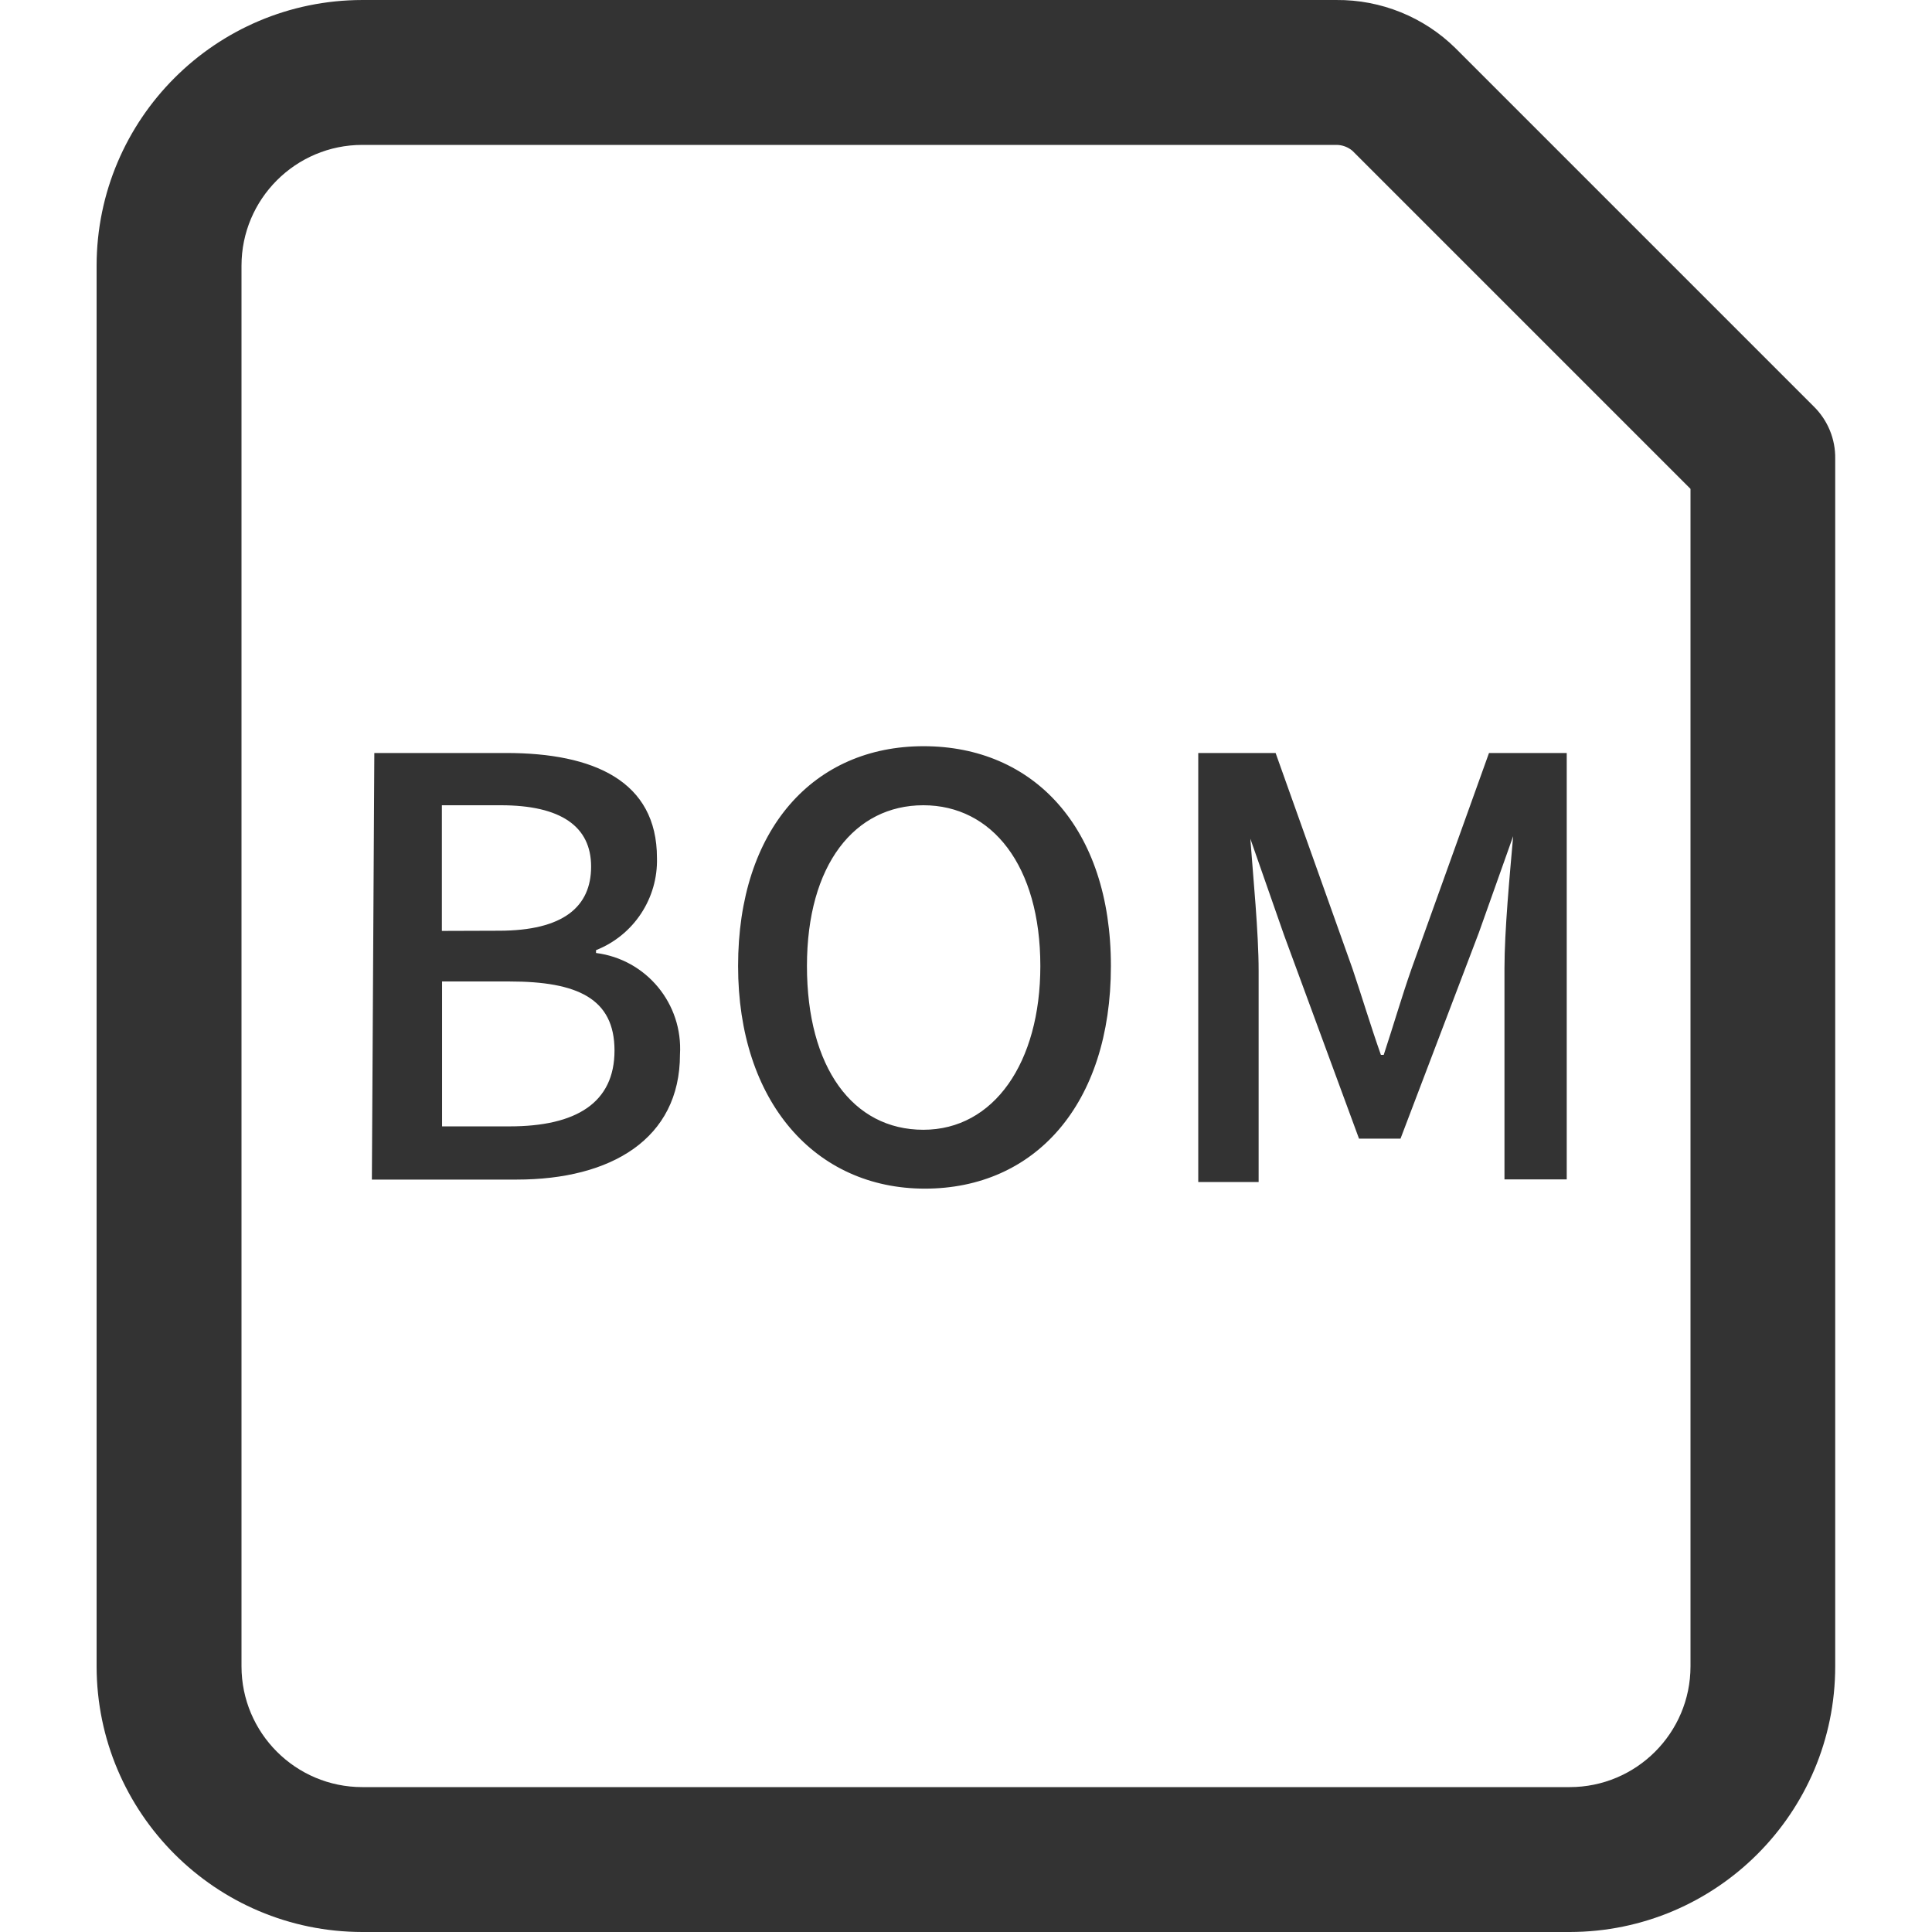
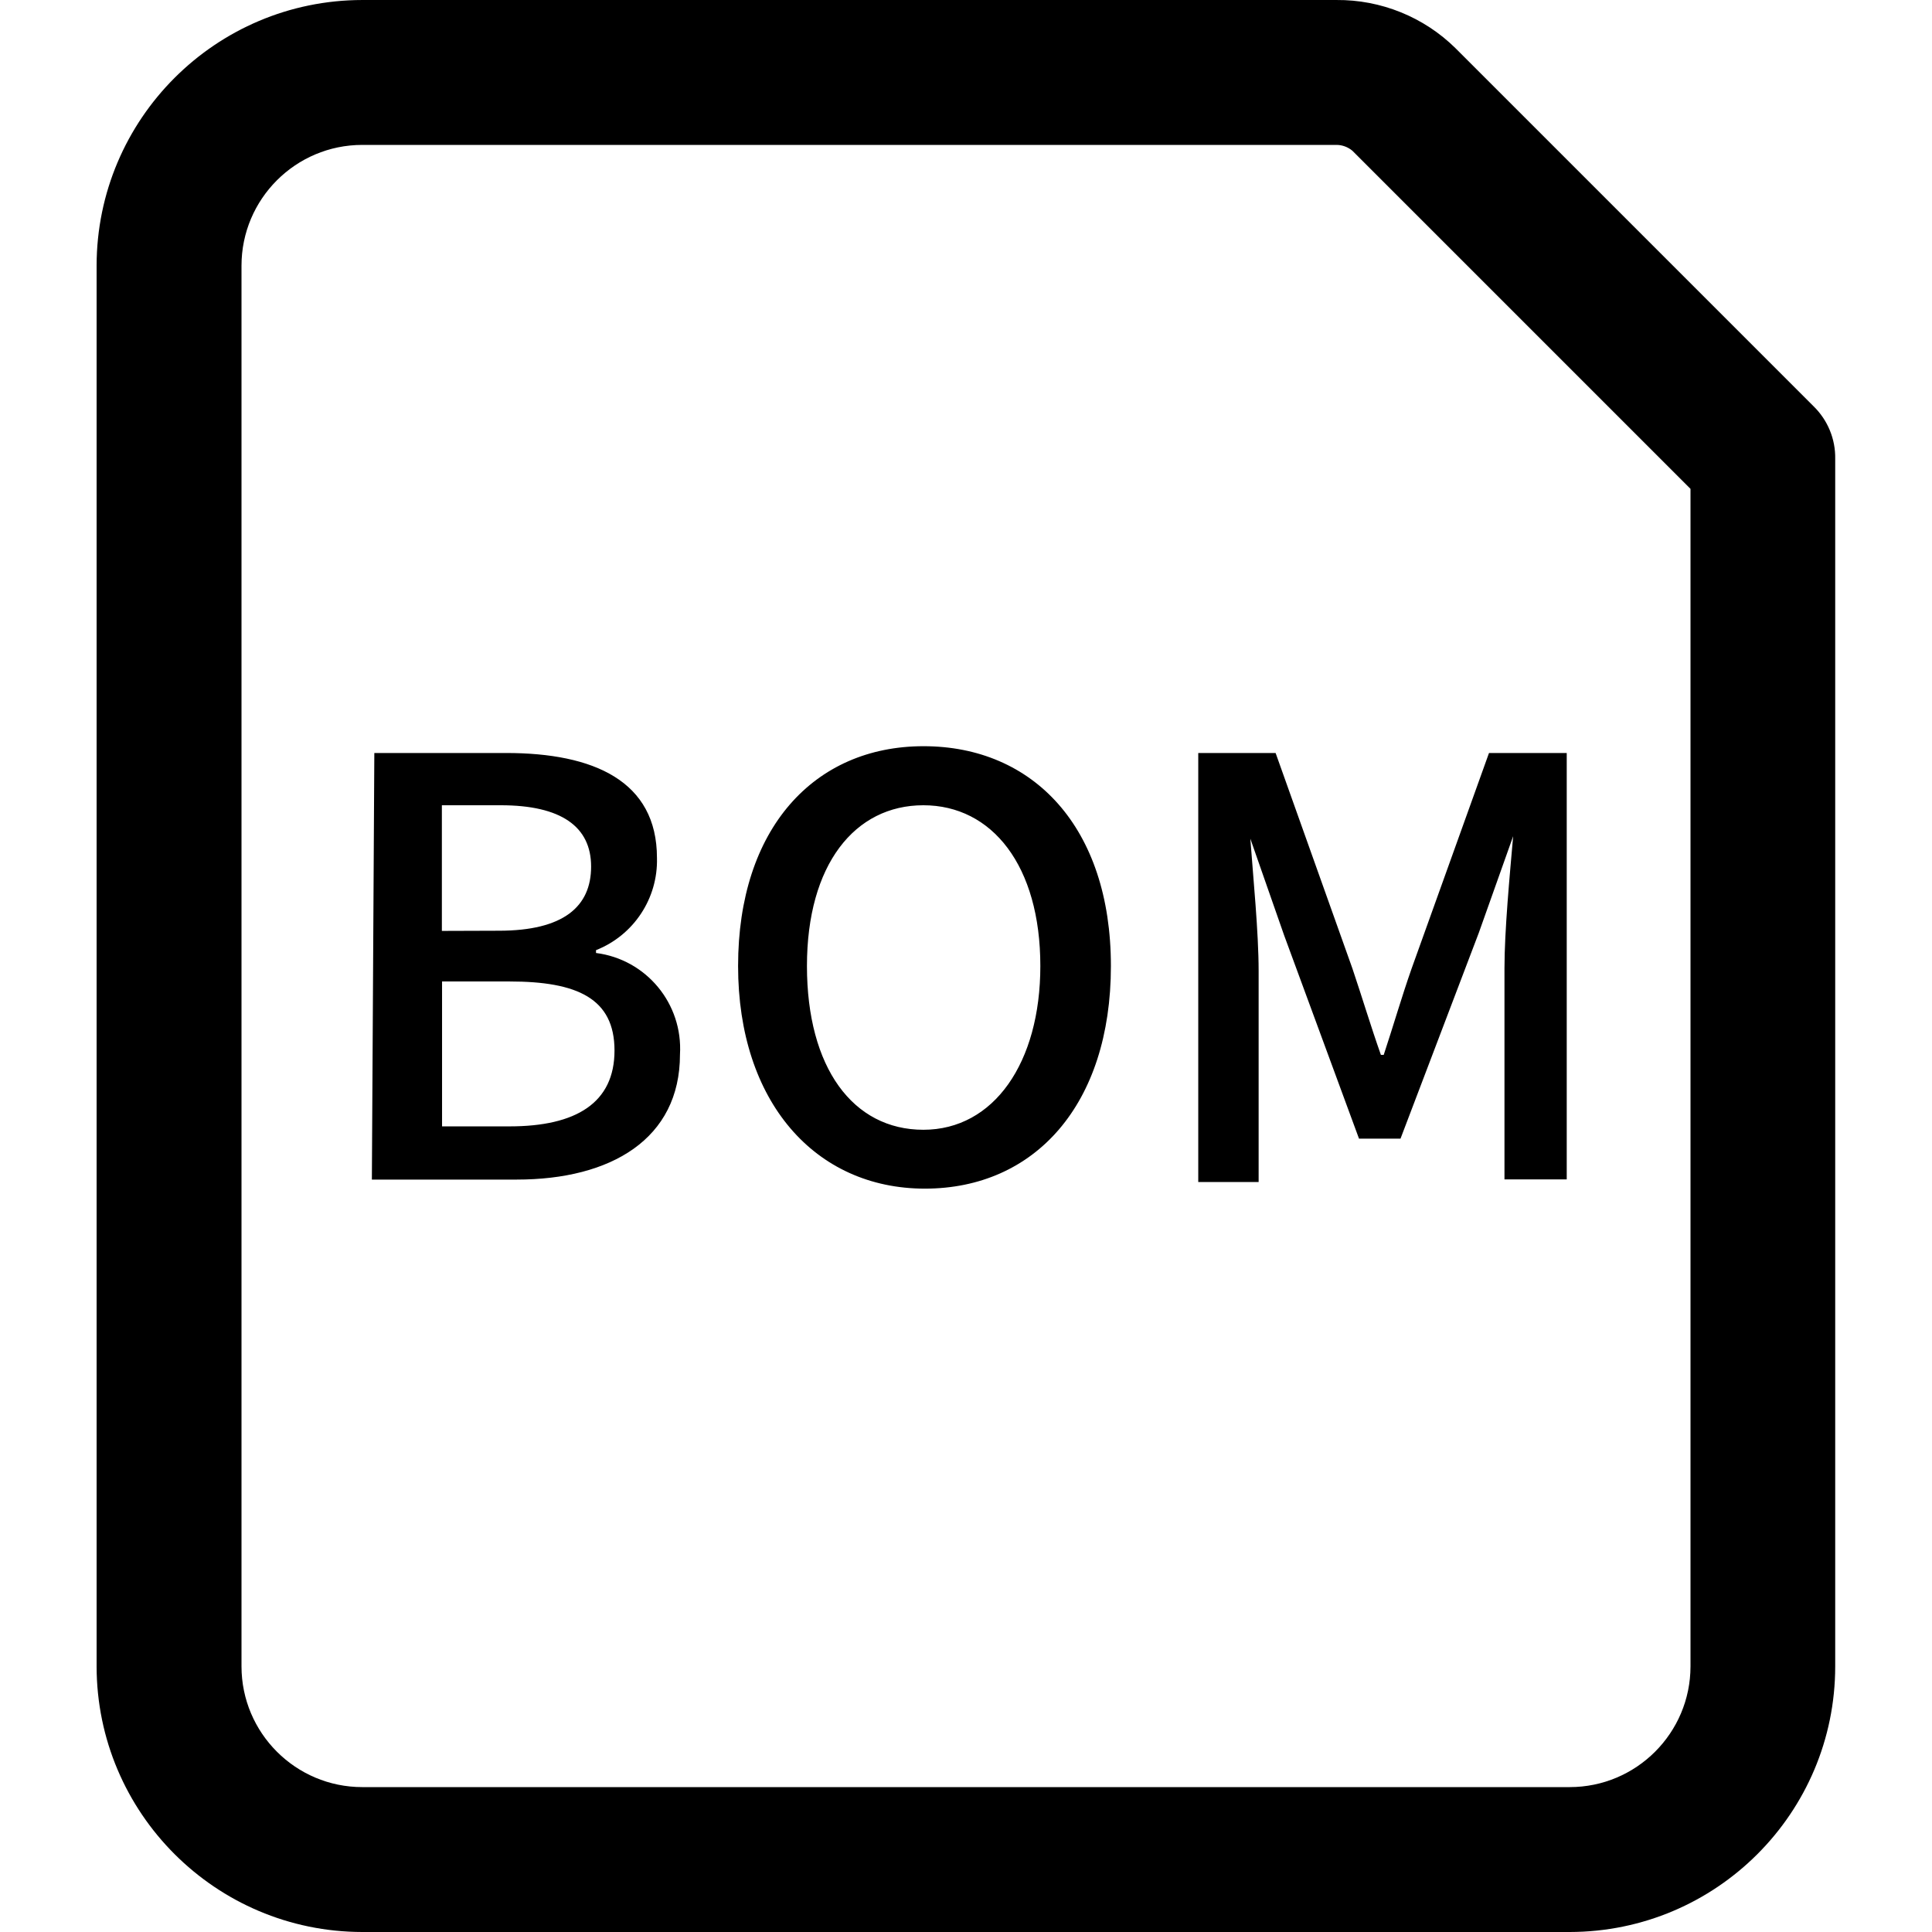
- <svg xmlns="http://www.w3.org/2000/svg" t="1689047954278" class="icon" viewBox="0 0 1024 1024" version="1.1" p-id="5801" width="1024" height="1024">
-   <path d="M831.999 1024H192.001c-77.7-0.1-140.7-63.1-140.8-140.8V140.803C51.301 63.103 114.301 0.103 192.001 0.003h516.298c23.6-0.2 46.4 9 63.2 25.6l189.699 189.699c7.5 7.3 11.7 17.4 11.5 27.9v639.998c0 77.7-63 140.7-140.7 140.8zM192.001 76.803c-35.3 0-64 28.7-64 64v742.398c0 35.3 28.7 64 64 64h639.998c35.3 0 64-28.7 64-64V259.102L716.799 79.903c-2.4-2-5.4-3.1-8.4-3.1H192.001z" p-id="5802" fill="#333333" />
-   <path d="M198.401 399.102h69.9c46.3 0 79.9 14.8 79.9 55.6 0.6 21.4-12.3 41-32.3 48.9v1.5c26.7 3.4 46.1 26.9 44.5 53.8 0 44.8-36.6 66.3-86.5 66.3h-76.8l1.3-226.099z m66 94.2c34.3 0 48.9-12.8 48.9-34s-15.9-32.5-47.9-32.5h-31.2v66.6l30.2-0.1z m5.7 103.7c35.3 0 55.6-12.5 55.6-40.2 0-27.6-19.7-36.6-55.6-36.6h-35.8V597.001h35.8z m121.1-85c0-72.7 40.2-116.5 98.3-116.5s99.3 43 99.3 116.5-40.4 118-98.6 118-99-46.1-99-118z m160.2 0c0-53.2-25.6-85.2-62-85.2s-61.7 31.5-61.7 85.2c0 53.8 24.3 86.8 61.7 86.8s62-35.6 62-86.8z m83.7-112.9h41l40.7 114.2c5.1 15.1 9.7 30.5 15.1 45.8h1.5c5.1-15.4 9.5-30.7 14.8-45.8l41-114.2h41.2v225.999h-33V513.302c0-20.2 2.8-49.4 4.6-70.1l-18.2 51.2-41.5 109.1h-22l-39.7-107.8-17.9-51.2c1.5 20.5 4.4 49.7 4.4 70.1v111.9h-32V399.102z" p-id="5803" fill="#333333" />
+ <svg xmlns="http://www.w3.org/2000/svg" t="1689047954278" class="icon" viewBox="0 0 1024 1024" version="1.1" width="1024" height="1024">
+   <path d="M831.999 1024H192.001c-77.7-0.1-140.7-63.1-140.8-140.8V140.803C51.301 63.103 114.301 0.103 192.001 0.003h516.298c23.6-0.2 46.4 9 63.2 25.6l189.699 189.699c7.5 7.3 11.7 17.4 11.5 27.9v639.998c0 77.7-63 140.7-140.7 140.8zM192.001 76.803c-35.3 0-64 28.7-64 64v742.398c0 35.3 28.7 64 64 64h639.998c35.3 0 64-28.7 64-64V259.102L716.799 79.903c-2.4-2-5.4-3.1-8.4-3.1H192.001z" />
+   <path d="M198.401 399.102h69.9c46.3 0 79.9 14.8 79.9 55.6 0.6 21.4-12.3 41-32.3 48.9v1.5c26.7 3.4 46.1 26.9 44.5 53.8 0 44.8-36.6 66.3-86.5 66.3h-76.8l1.3-226.099z m66 94.2c34.3 0 48.9-12.8 48.9-34s-15.9-32.5-47.9-32.5h-31.2v66.6l30.2-0.1z m5.7 103.7c35.3 0 55.6-12.5 55.6-40.2 0-27.6-19.7-36.6-55.6-36.6h-35.8V597.001h35.8z m121.1-85c0-72.7 40.2-116.5 98.3-116.5s99.3 43 99.3 116.5-40.4 118-98.6 118-99-46.1-99-118z m160.2 0c0-53.2-25.6-85.2-62-85.2s-61.7 31.5-61.7 85.2c0 53.8 24.3 86.8 61.7 86.8s62-35.6 62-86.8z m83.7-112.9h41l40.7 114.2c5.1 15.1 9.7 30.5 15.1 45.8h1.5c5.1-15.4 9.5-30.7 14.8-45.8l41-114.2h41.2v225.999h-33V513.302c0-20.2 2.8-49.4 4.6-70.1l-18.2 51.2-41.5 109.1h-22l-39.7-107.8-17.9-51.2c1.5 20.5 4.4 49.7 4.4 70.1v111.9h-32V399.102z" />
</svg>
